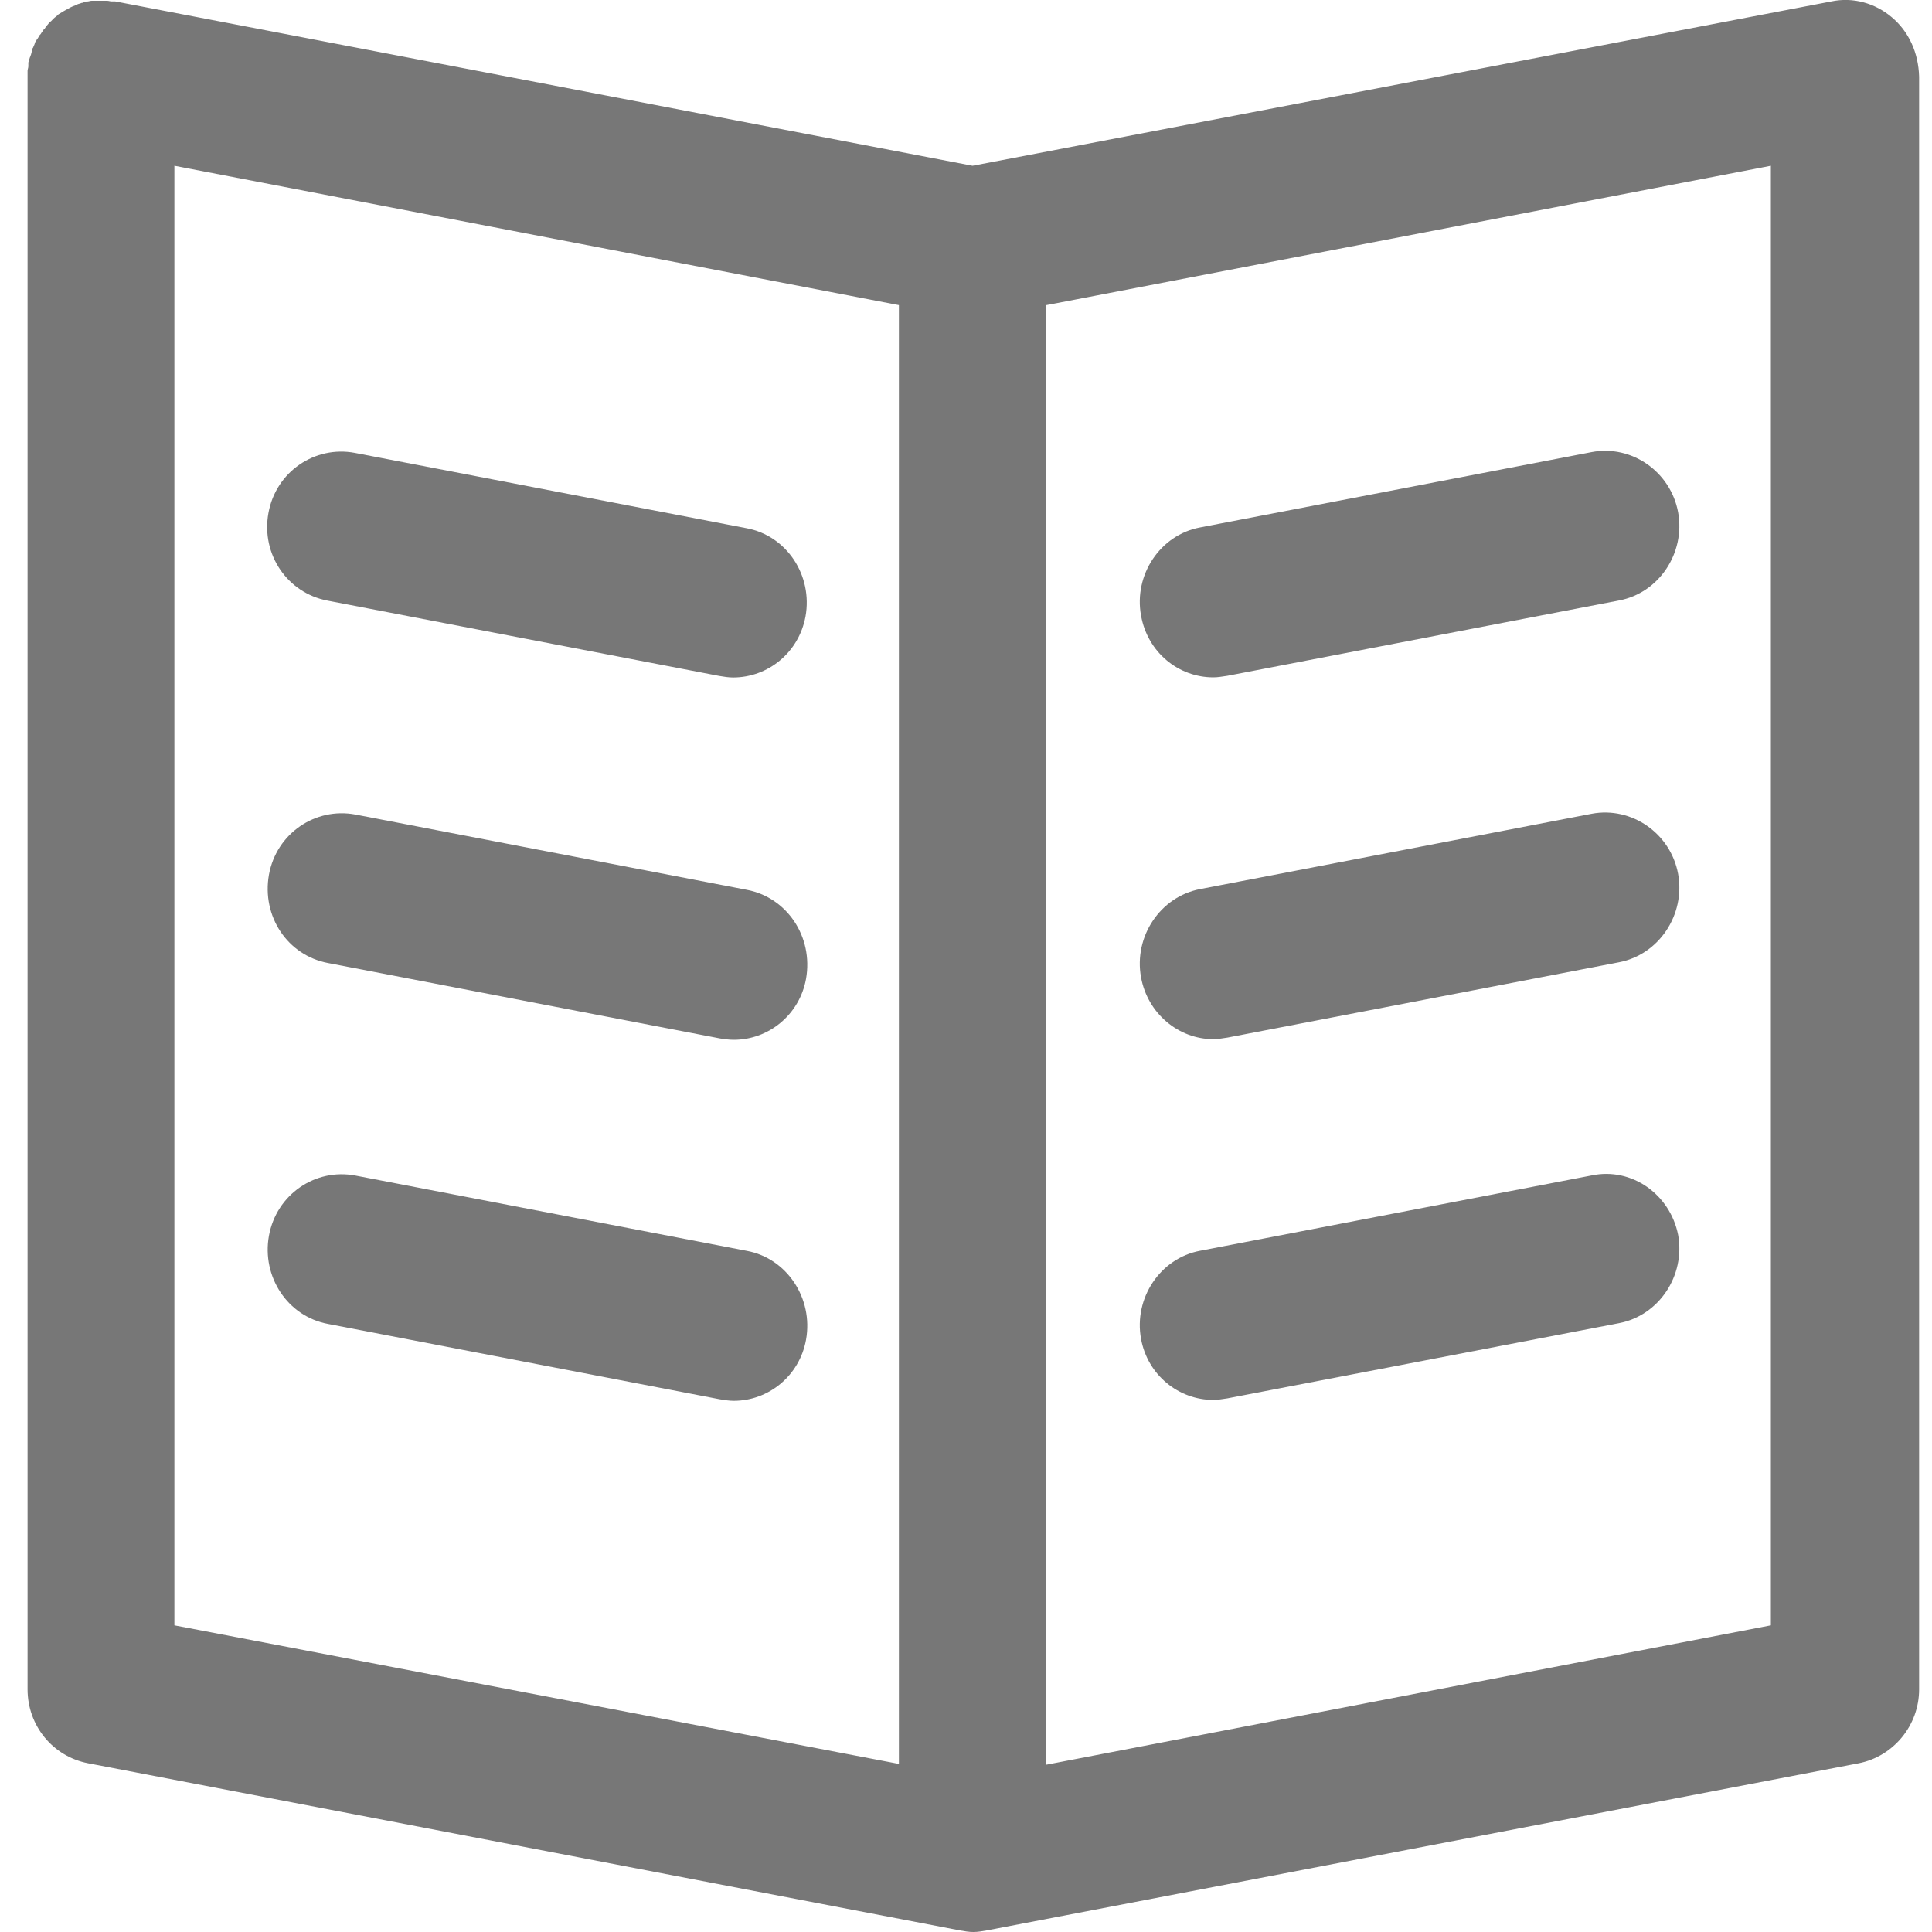
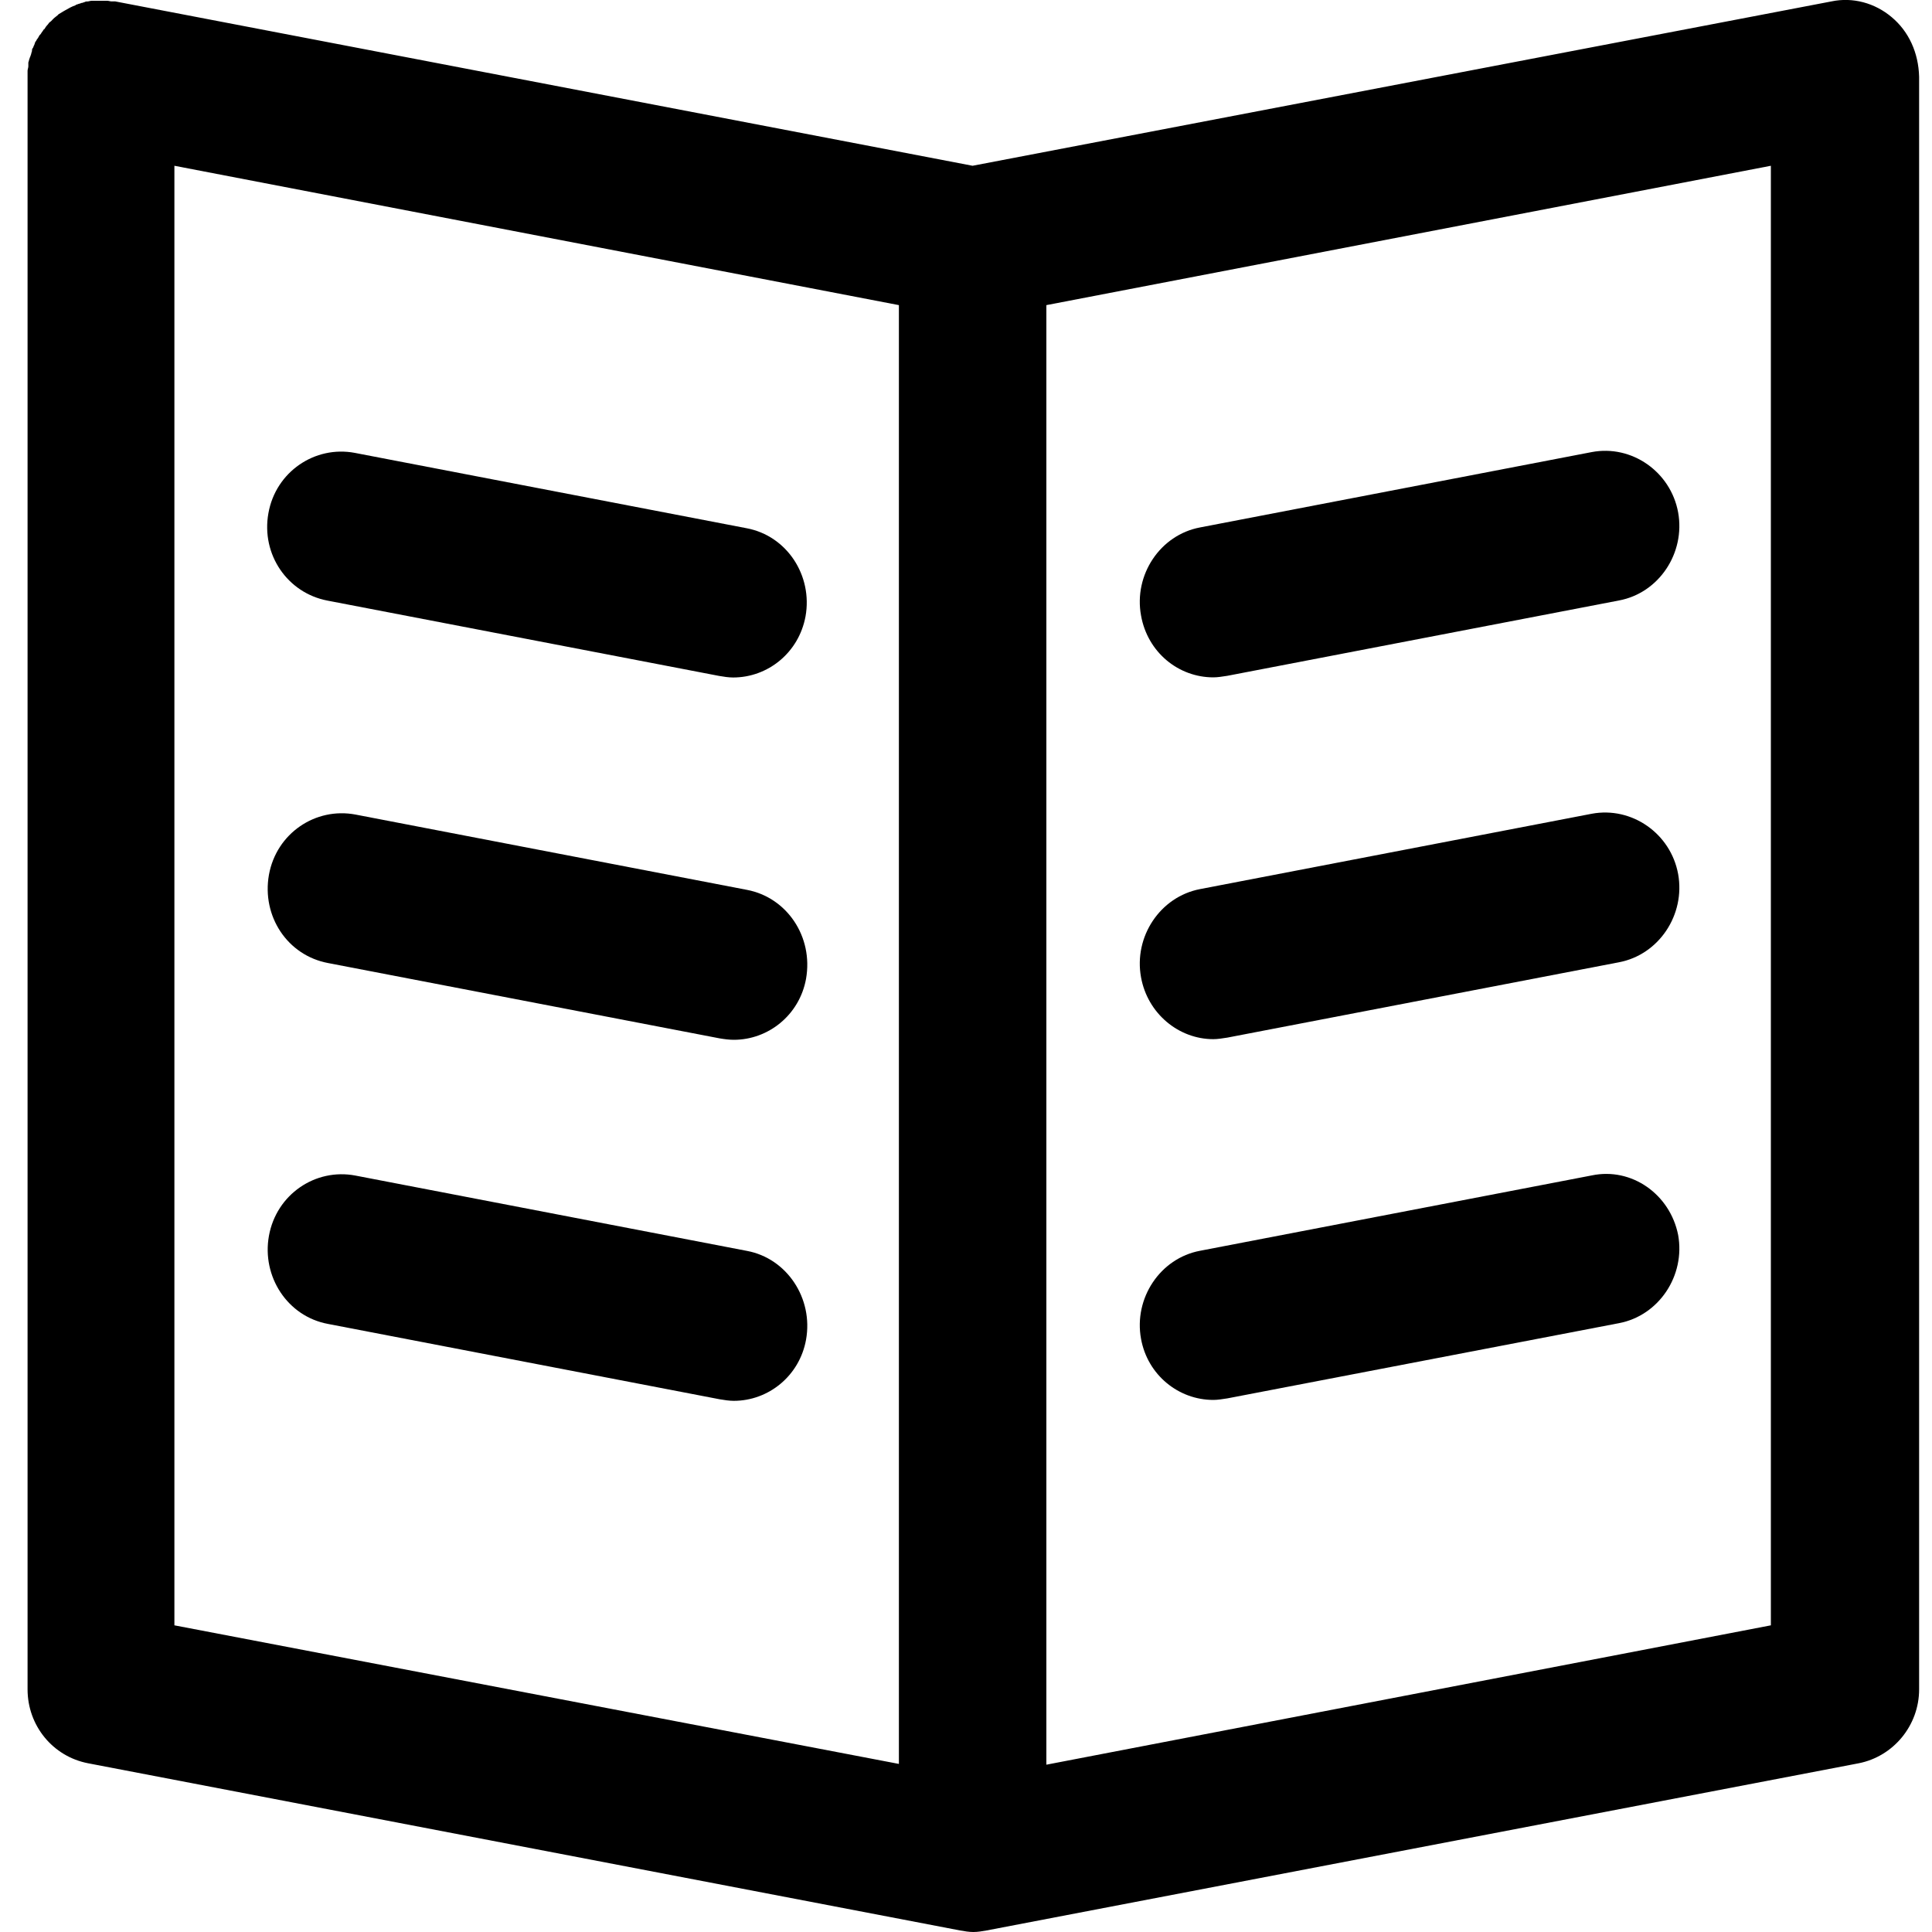
- <svg xmlns="http://www.w3.org/2000/svg" width="15" height="15" viewBox="0 0 15 15" fill="none">
-   <path d="M14.688 0.134C14.557 0.023 14.385 -0.024 14.219 0.011L7.551 1.287L0.895 0.011H0.884C0.878 0.011 0.873 0.011 0.867 0.011C0.855 0.011 0.844 0.006 0.832 0.006C0.821 0.006 0.81 0.006 0.798 0.006C0.792 0.006 0.787 0.006 0.775 0.006C0.775 0.006 0.775 0.006 0.769 0.006C0.758 0.006 0.747 0.006 0.735 0.006C0.729 0.006 0.718 0.006 0.712 0.006C0.701 0.006 0.689 0.011 0.684 0.011C0.672 0.011 0.666 0.011 0.655 0.017C0.649 0.017 0.643 0.023 0.632 0.023C0.621 0.029 0.609 0.029 0.598 0.035C0.592 0.035 0.592 0.035 0.586 0.041C0.569 0.047 0.558 0.052 0.546 0.058C0.512 0.076 0.483 0.093 0.454 0.111L0.449 0.117C0.437 0.128 0.426 0.134 0.414 0.146C0.409 0.152 0.403 0.158 0.397 0.164C0.391 0.169 0.38 0.175 0.374 0.187C0.369 0.193 0.357 0.205 0.351 0.216C0.346 0.222 0.346 0.228 0.34 0.228C0.334 0.24 0.323 0.251 0.317 0.263C0.311 0.269 0.311 0.269 0.306 0.275C0.3 0.286 0.294 0.298 0.288 0.304C0.283 0.31 0.283 0.316 0.277 0.322C0.271 0.327 0.271 0.339 0.265 0.351C0.26 0.357 0.26 0.368 0.254 0.374C0.248 0.38 0.248 0.392 0.248 0.398C0.243 0.409 0.243 0.421 0.237 0.433C0.237 0.439 0.231 0.444 0.231 0.45C0.225 0.462 0.225 0.474 0.22 0.485C0.22 0.485 0.22 0.485 0.22 0.491C0.22 0.497 0.22 0.503 0.22 0.515C0.22 0.526 0.214 0.538 0.214 0.55C0.214 0.561 0.214 0.573 0.214 0.585C0.214 0.591 0.214 0.596 0.214 0.602V0.608V13.116C0.214 13.397 0.409 13.637 0.684 13.69L7.454 14.988C7.488 14.994 7.523 15 7.557 15C7.592 15 7.626 14.994 7.66 14.988L14.431 13.69C14.7 13.637 14.9 13.397 14.9 13.116V0.596C14.895 0.409 14.82 0.245 14.688 0.134ZM1.354 1.287L6.979 2.369V13.695L1.354 12.619V1.287ZM13.749 12.619L8.124 13.701V2.369L13.749 1.287V12.619Z" fill="#777777" />
-   <path d="M2.542 4.663L5.584 5.248C5.618 5.254 5.658 5.26 5.692 5.26C5.962 5.26 6.202 5.067 6.254 4.786C6.311 4.47 6.111 4.16 5.796 4.101L2.754 3.516C2.445 3.458 2.141 3.663 2.084 3.984C2.026 4.306 2.233 4.604 2.542 4.663Z" fill="#777777" />
-   <path d="M5.8 6.909L2.759 6.324C2.449 6.266 2.146 6.47 2.088 6.792C2.031 7.114 2.232 7.418 2.547 7.477L5.588 8.062C5.623 8.068 5.663 8.073 5.697 8.073C5.966 8.073 6.207 7.88 6.258 7.6C6.316 7.272 6.109 6.968 5.8 6.909Z" fill="#777777" />
-   <path d="M5.8 9.712L2.759 9.127C2.449 9.068 2.146 9.273 2.088 9.595C2.031 9.911 2.232 10.221 2.547 10.279L5.588 10.864C5.623 10.87 5.663 10.876 5.697 10.876C5.966 10.876 6.207 10.683 6.258 10.402C6.316 10.08 6.109 9.77 5.8 9.712Z" fill="#777777" />
-   <path d="M9.42 5.259C9.454 5.259 9.489 5.253 9.529 5.247L12.57 4.662C12.88 4.604 13.086 4.294 13.029 3.978C12.971 3.662 12.668 3.451 12.358 3.51L9.317 4.095C9.008 4.153 8.801 4.463 8.859 4.779C8.91 5.066 9.151 5.259 9.42 5.259Z" fill="#777777" />
-   <path d="M9.42 8.068C9.454 8.068 9.489 8.062 9.529 8.056L12.57 7.471C12.88 7.412 13.086 7.102 13.029 6.786C12.971 6.47 12.668 6.26 12.358 6.318L9.317 6.903C9.008 6.962 8.801 7.272 8.859 7.588C8.91 7.869 9.151 8.068 9.42 8.068Z" fill="#777777" />
-   <path d="M12.358 9.126L9.317 9.711C9.008 9.769 8.801 10.079 8.859 10.395C8.91 10.676 9.151 10.869 9.42 10.869C9.454 10.869 9.489 10.863 9.529 10.857L12.57 10.273C12.88 10.214 13.086 9.904 13.029 9.588C12.966 9.272 12.668 9.061 12.358 9.126Z" fill="#777777" />
+ <svg xmlns="http://www.w3.org/2000/svg" width="15" height="15" viewBox="0 0 15 15">
+   <path d="M14.688 0.134C14.557 0.023 14.385 -0.024 14.219 0.011L7.551 1.287L0.895 0.011H0.884C0.878 0.011 0.873 0.011 0.867 0.011C0.855 0.011 0.844 0.006 0.832 0.006C0.821 0.006 0.81 0.006 0.798 0.006C0.792 0.006 0.787 0.006 0.775 0.006C0.775 0.006 0.775 0.006 0.769 0.006C0.758 0.006 0.747 0.006 0.735 0.006C0.729 0.006 0.718 0.006 0.712 0.006C0.701 0.006 0.689 0.011 0.684 0.011C0.672 0.011 0.666 0.011 0.655 0.017C0.649 0.017 0.643 0.023 0.632 0.023C0.621 0.029 0.609 0.029 0.598 0.035C0.592 0.035 0.592 0.035 0.586 0.041C0.569 0.047 0.558 0.052 0.546 0.058C0.512 0.076 0.483 0.093 0.454 0.111L0.449 0.117C0.437 0.128 0.426 0.134 0.414 0.146C0.409 0.152 0.403 0.158 0.397 0.164C0.391 0.169 0.38 0.175 0.374 0.187C0.369 0.193 0.357 0.205 0.351 0.216C0.346 0.222 0.346 0.228 0.34 0.228C0.334 0.24 0.323 0.251 0.317 0.263C0.311 0.269 0.311 0.269 0.306 0.275C0.3 0.286 0.294 0.298 0.288 0.304C0.283 0.31 0.283 0.316 0.277 0.322C0.271 0.327 0.271 0.339 0.265 0.351C0.26 0.357 0.26 0.368 0.254 0.374C0.248 0.38 0.248 0.392 0.248 0.398C0.243 0.409 0.243 0.421 0.237 0.433C0.237 0.439 0.231 0.444 0.231 0.45C0.225 0.462 0.225 0.474 0.22 0.485C0.22 0.485 0.22 0.485 0.22 0.491C0.22 0.497 0.22 0.503 0.22 0.515C0.22 0.526 0.214 0.538 0.214 0.55C0.214 0.561 0.214 0.573 0.214 0.585C0.214 0.591 0.214 0.596 0.214 0.602V0.608V13.116C0.214 13.397 0.409 13.637 0.684 13.69L7.454 14.988C7.488 14.994 7.523 15 7.557 15C7.592 15 7.626 14.994 7.66 14.988L14.431 13.69C14.7 13.637 14.9 13.397 14.9 13.116V0.596C14.895 0.409 14.82 0.245 14.688 0.134ZM1.354 1.287L6.979 2.369V13.695L1.354 12.619V1.287ZM13.749 12.619L8.124 13.701V2.369L13.749 1.287V12.619Z" />
+   <path d="M2.542 4.663L5.584 5.248C5.618 5.254 5.658 5.26 5.692 5.26C5.962 5.26 6.202 5.067 6.254 4.786C6.311 4.47 6.111 4.16 5.796 4.101L2.754 3.516C2.445 3.458 2.141 3.663 2.084 3.984C2.026 4.306 2.233 4.604 2.542 4.663Z" />
+   <path d="M5.8 6.909L2.759 6.324C2.449 6.266 2.146 6.47 2.088 6.792C2.031 7.114 2.232 7.418 2.547 7.477L5.588 8.062C5.623 8.068 5.663 8.073 5.697 8.073C5.966 8.073 6.207 7.88 6.258 7.6C6.316 7.272 6.109 6.968 5.8 6.909Z" />
+   <path d="M5.8 9.712L2.759 9.127C2.449 9.068 2.146 9.273 2.088 9.595C2.031 9.911 2.232 10.221 2.547 10.279L5.588 10.864C5.623 10.87 5.663 10.876 5.697 10.876C5.966 10.876 6.207 10.683 6.258 10.402C6.316 10.08 6.109 9.77 5.8 9.712Z" />
+   <path d="M9.42 5.259C9.454 5.259 9.489 5.253 9.529 5.247L12.57 4.662C12.88 4.604 13.086 4.294 13.029 3.978C12.971 3.662 12.668 3.451 12.358 3.51L9.317 4.095C9.008 4.153 8.801 4.463 8.859 4.779C8.91 5.066 9.151 5.259 9.42 5.259Z" />
+   <path d="M9.42 8.068C9.454 8.068 9.489 8.062 9.529 8.056L12.57 7.471C12.88 7.412 13.086 7.102 13.029 6.786C12.971 6.47 12.668 6.26 12.358 6.318L9.317 6.903C9.008 6.962 8.801 7.272 8.859 7.588C8.91 7.869 9.151 8.068 9.42 8.068Z" />
+   <path d="M12.358 9.126L9.317 9.711C9.008 9.769 8.801 10.079 8.859 10.395C8.91 10.676 9.151 10.869 9.42 10.869C9.454 10.869 9.489 10.863 9.529 10.857L12.57 10.273C12.88 10.214 13.086 9.904 13.029 9.588C12.966 9.272 12.668 9.061 12.358 9.126Z" />
</svg>
